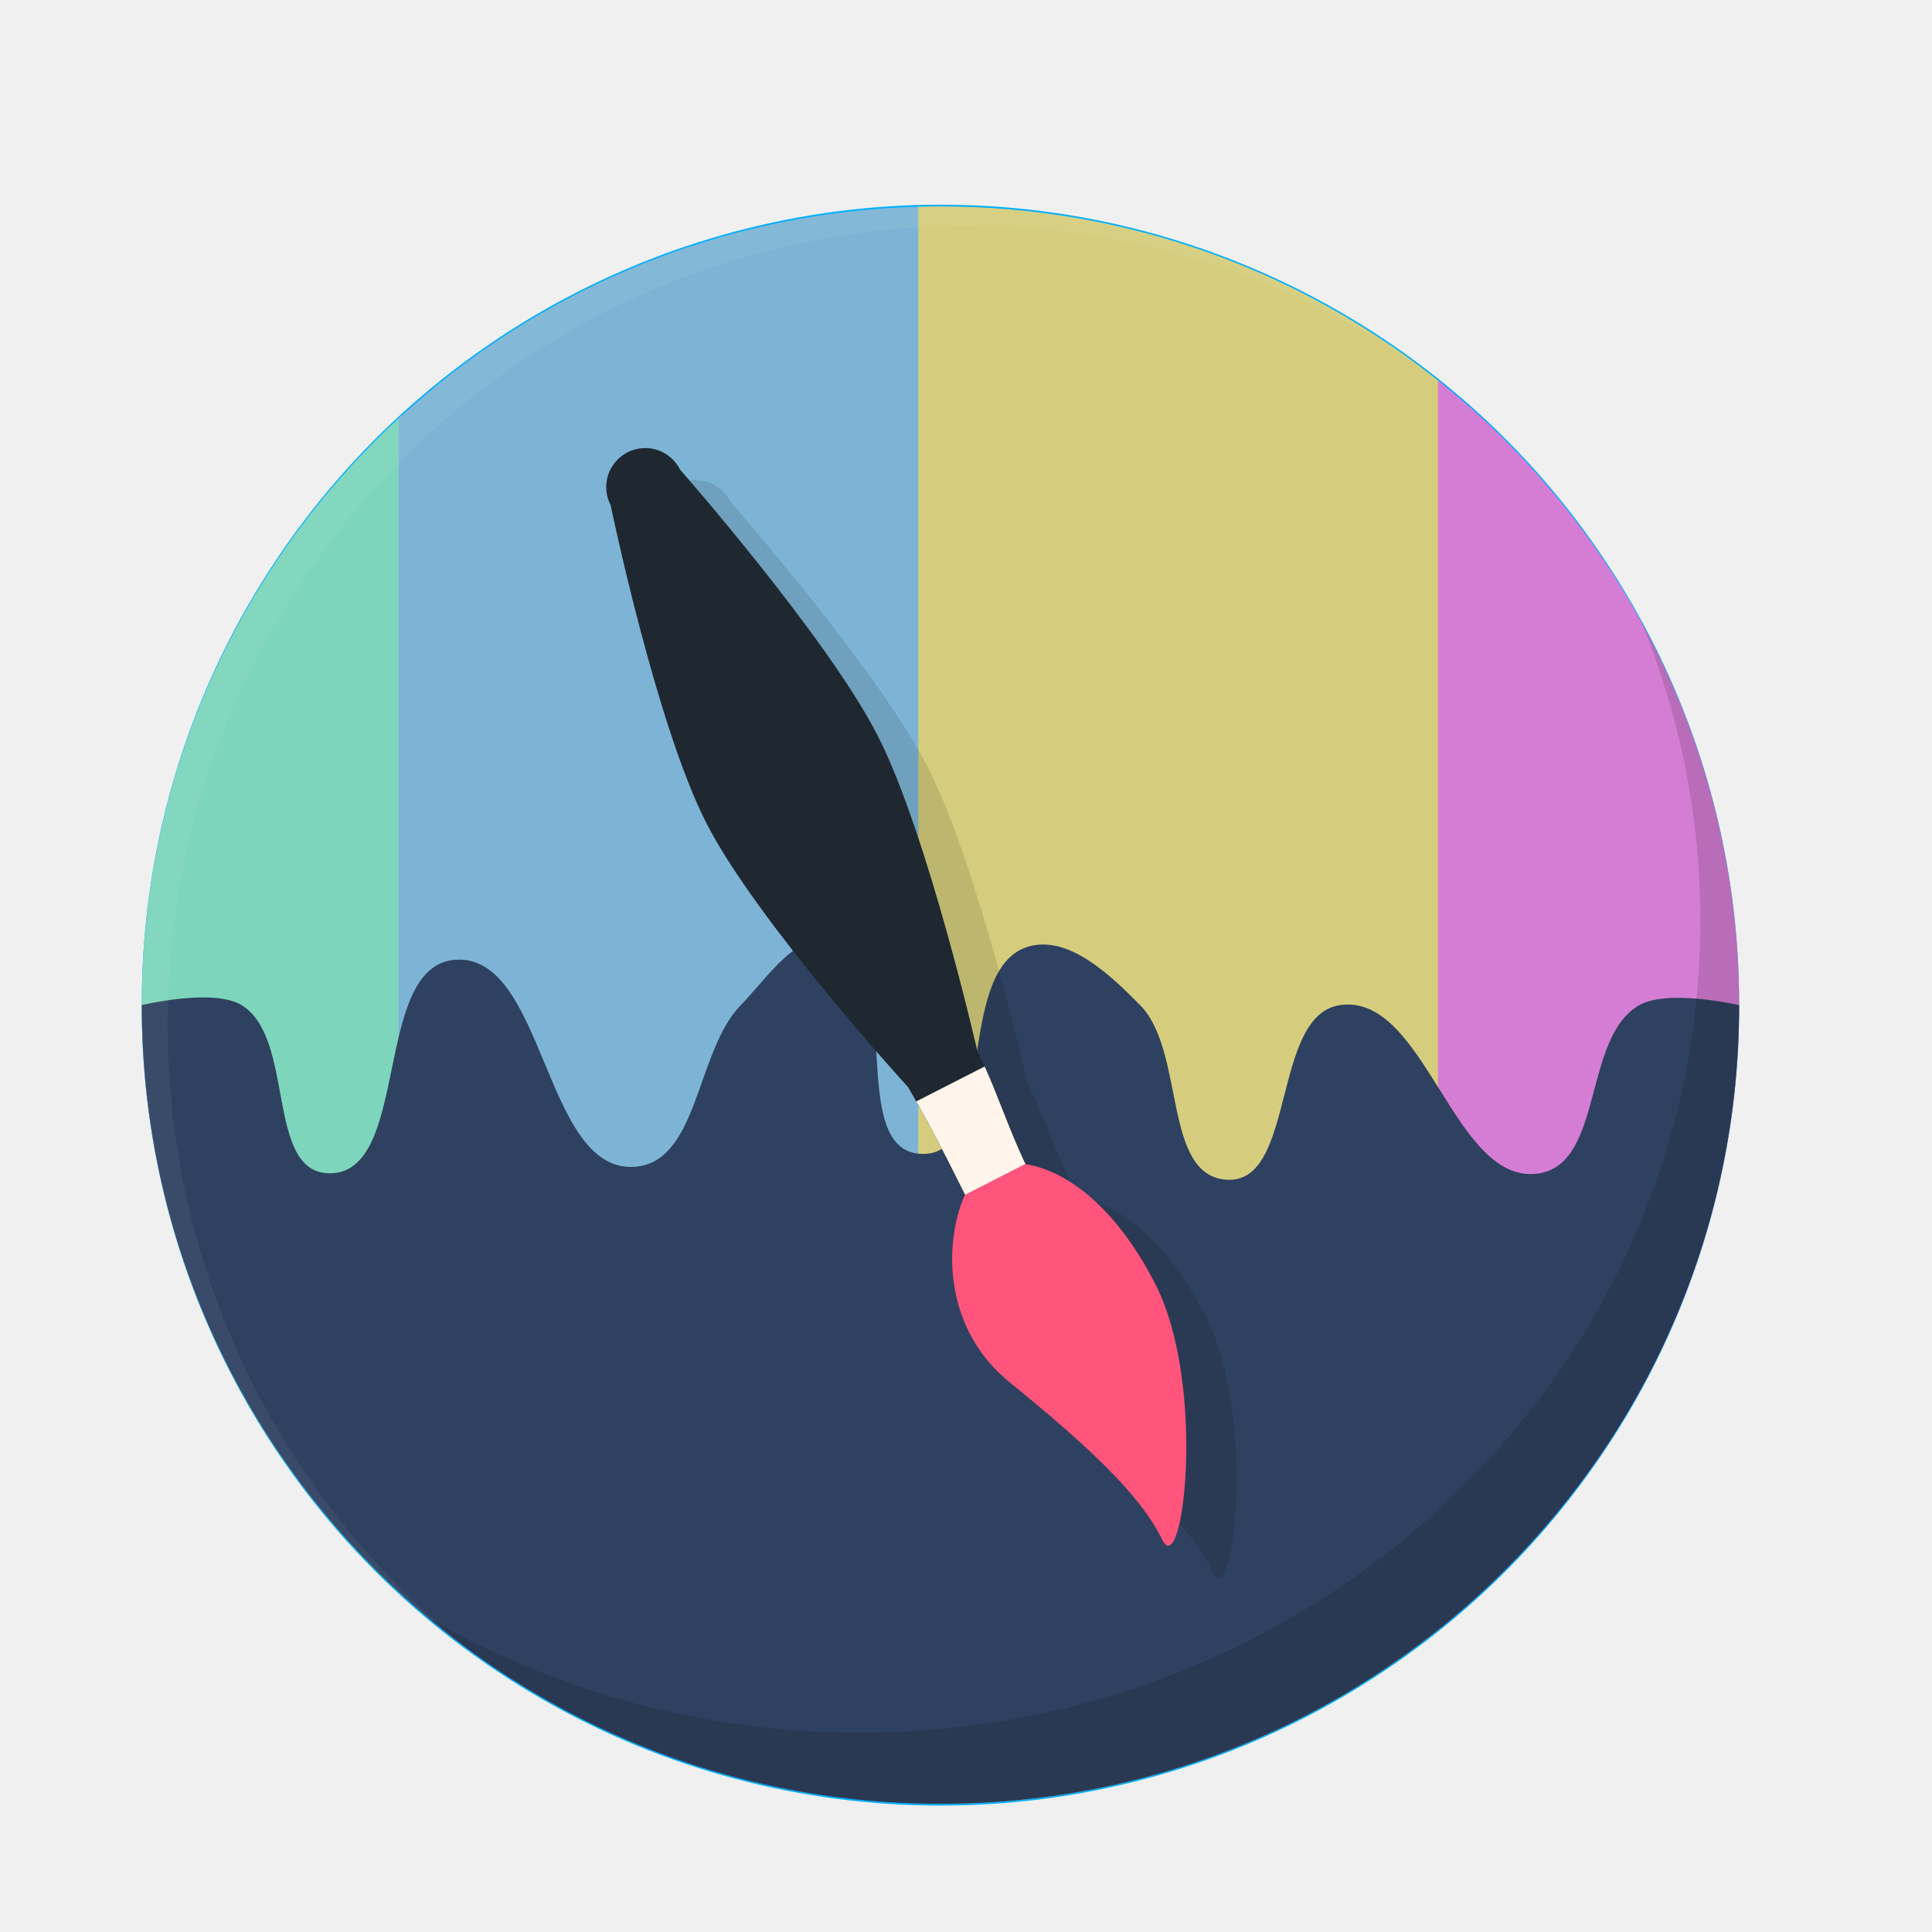
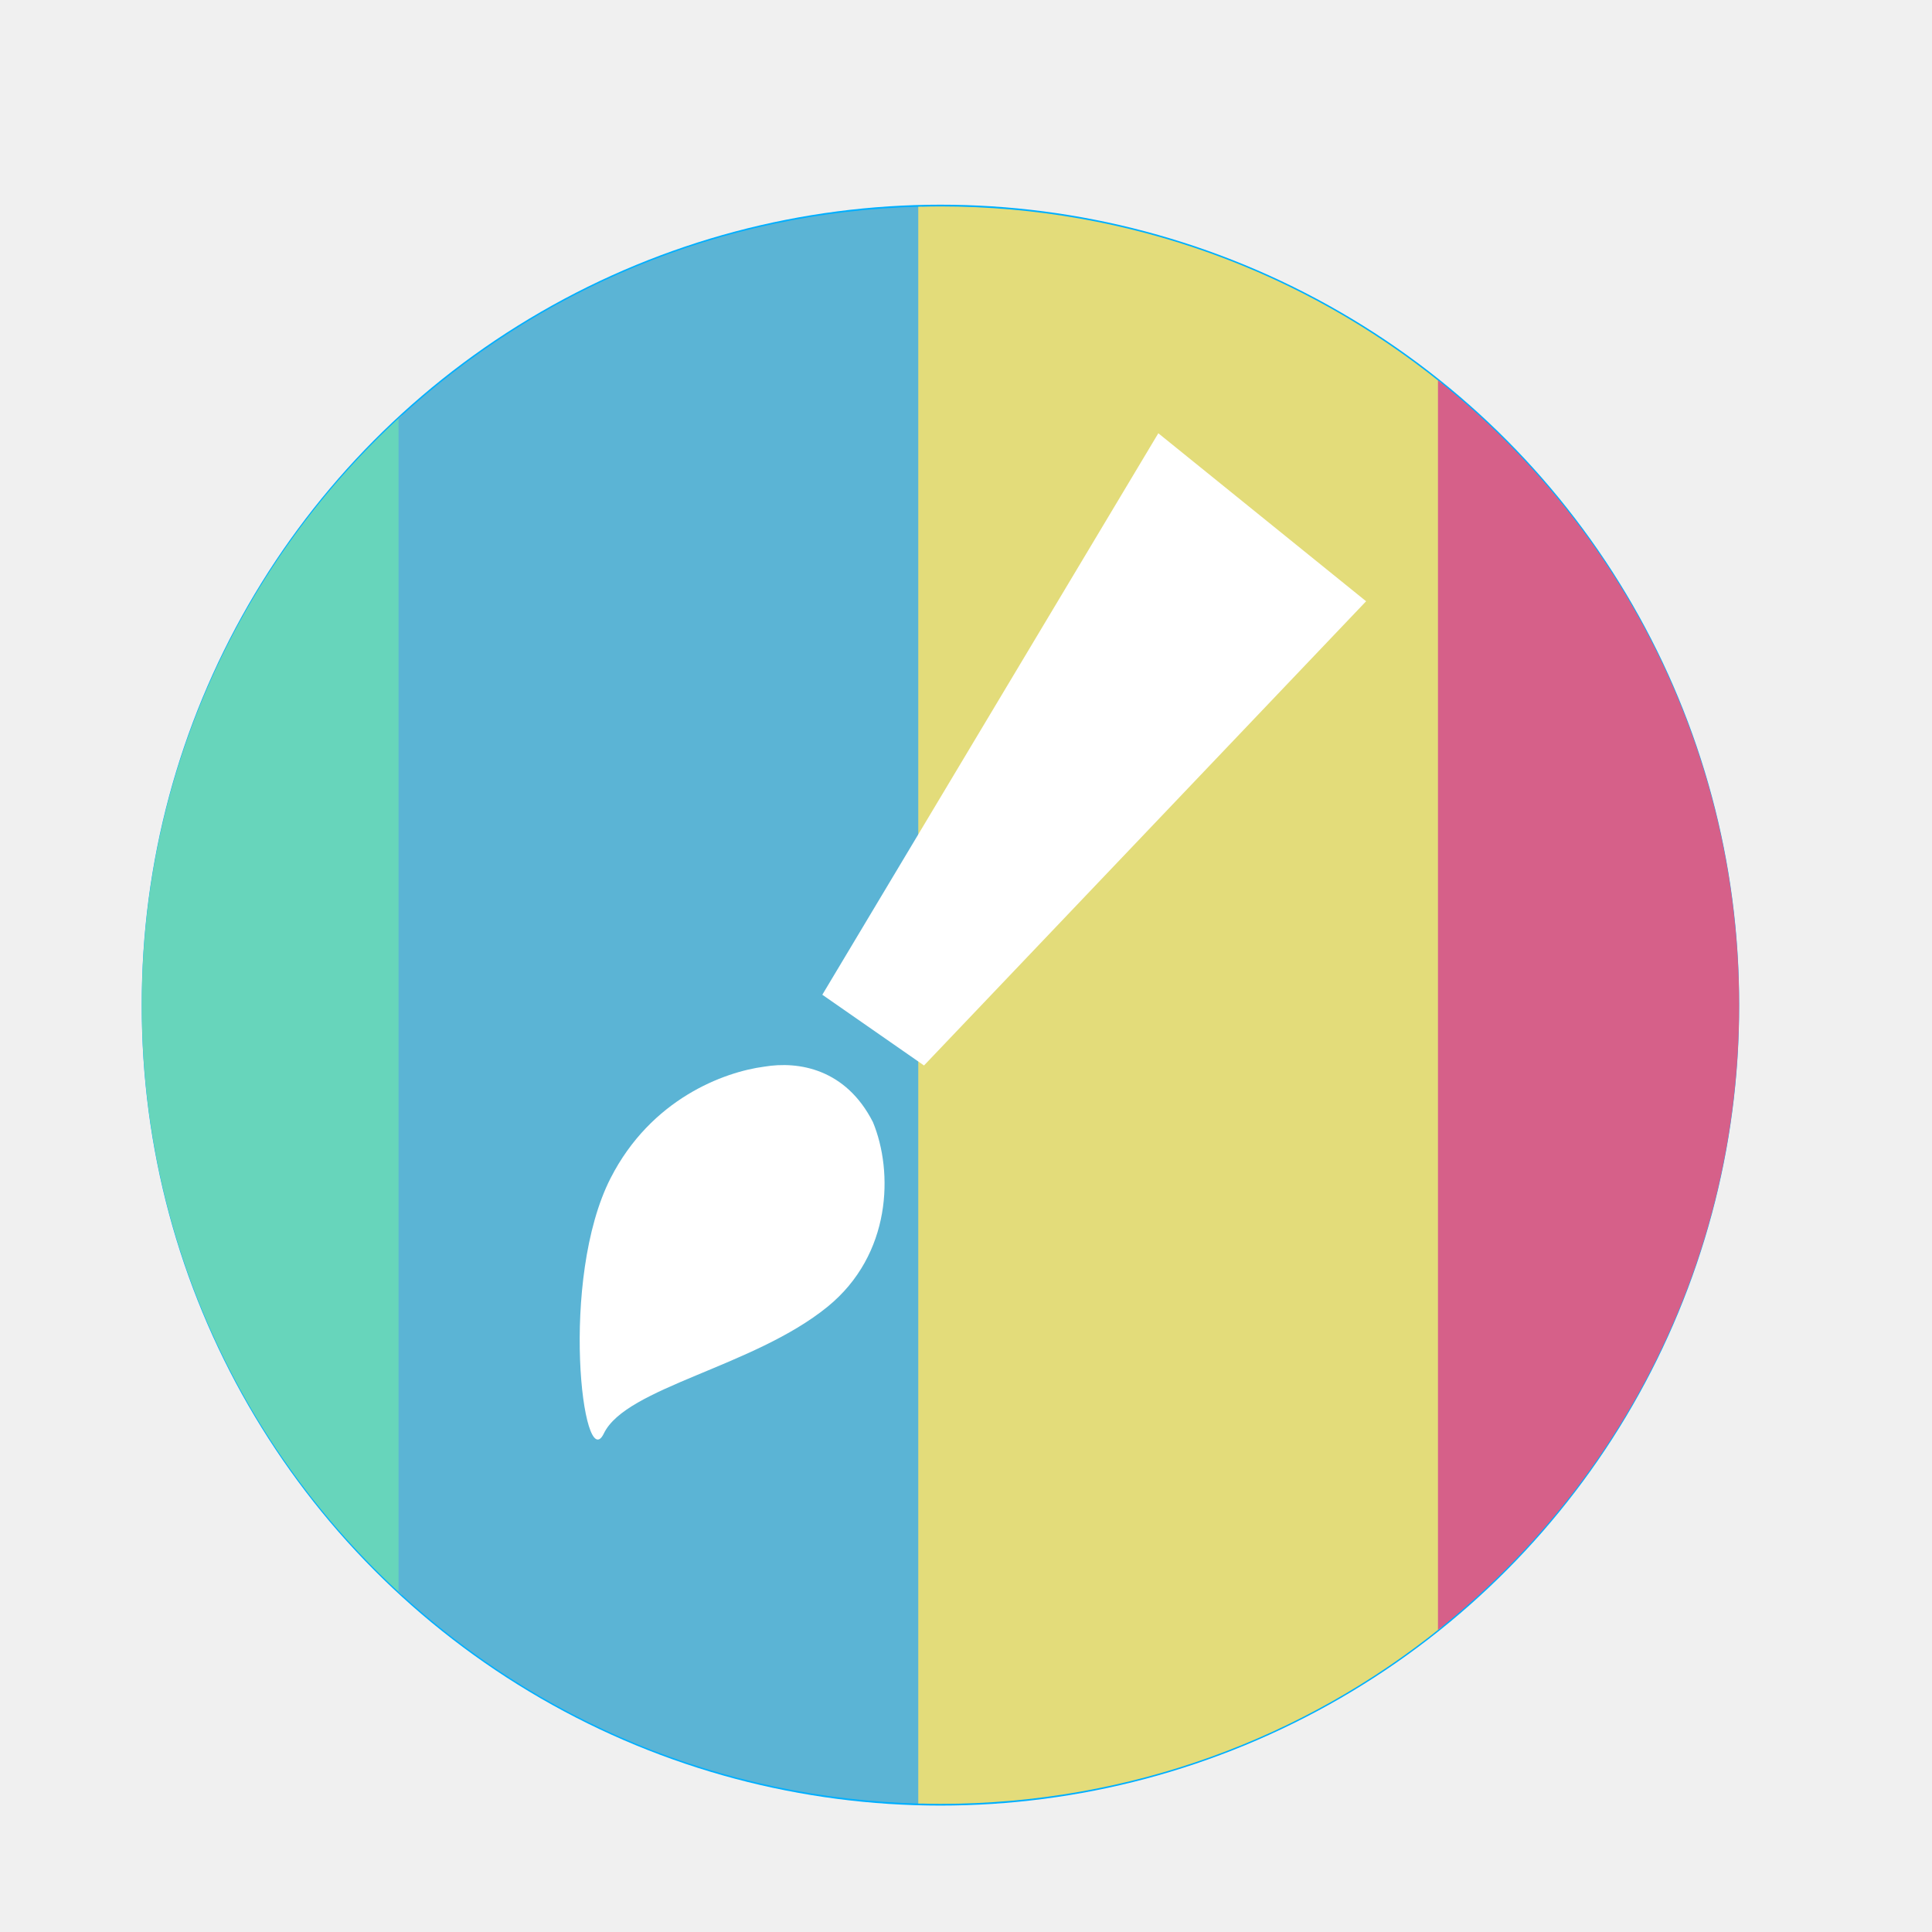
- <svg xmlns="http://www.w3.org/2000/svg" version="1.1" id="Layer_1" x="0px" y="0px" width="512" height="512" viewBox="0 0 512 512" enable-background="new 0 0 100 100" xml:space="preserve">
+ <svg xmlns="http://www.w3.org/2000/svg" xmlns:xlink="http://www.w3.org/1999/xlink" version="1.1" id="Layer_1" x="0px" y="0px" width="512" height="512" viewBox="0 0 512 512" enable-background="new 0 0 100 100" xml:space="preserve">
  <defs id="defs6">
+     <linearGradient id="linearGradient868">
+       <stop id="stop864" offset="0" style="stop-color:#000000;stop-opacity:1" />
+       <stop id="stop866" offset="1" style="stop-color:#000000;stop-opacity:0.011" />
+     </linearGradient>
    <clipPath id="clipPath4275" clipPathUnits="userSpaceOnUse">
      <path id="path4277" d="m 63.728,106.454 v 26.705 5.342 16.021 251.023 h 40.578 96.137 100.434 147.396 V 258.149 106.454 H 189.761 104.306 Z" style="opacity:1;fill:#424242;fill-opacity:1;stroke:none;stroke-width:21.364;stroke-linecap:round;stroke-linejoin:round;stroke-miterlimit:4;stroke-dasharray:none;stroke-opacity:0.55" />
    </clipPath>
    <clipPath clipPathUnits="userSpaceOnUse" id="clipPath3856">
      <path id="path3858" d="m 1390,-159.25 c -2.613,0.041 -5.178,1.158 -7,3.031 -1.821,1.874 -2.876,4.481 -2.844,7.094 0,0 -15.219,55.333 -15.219,83.688 0,28.354 15.219,83.688 15.219,83.688 0.923,15.068 0.406,30.851 0.406,46.188 l 18,0 c -2.025,-14.711 1.625,-32.821 1.594,-46.188 0,0 14.063,-55.401 14.063,-83.688 0,-28.287 -14.063,-83.688 -14.063,-83.688 0.033,-2.665 -1.05,-5.337 -2.937,-7.219 -1.888,-1.882 -4.554,-2.948 -7.219,-2.906 z" style="font-size:medium;font-style:normal;font-variant:normal;font-weight:normal;font-stretch:normal;text-indent:0;text-align:start;text-decoration:none;line-height:normal;letter-spacing:normal;word-spacing:normal;text-transform:none;direction:ltr;block-progression:tb;writing-mode:lr-tb;text-anchor:start;baseline-shift:baseline;color:#000000;fill:#1f2831;fill-opacity:1;stroke:none;stroke-width:20;marker:none;visibility:visible;display:inline;overflow:visible;enable-background:accumulate;font-family:Sans;-inkscape-font-specification:Sans" />
+     </clipPath>
+     <linearGradient xlink:href="#linearGradient868" id="linearGradient860" x1="-336.256" y1="-135.616" x2="306.38" y2="441.995" gradientUnits="userSpaceOnUse" />
+     <linearGradient xlink:href="#linearGradient868" id="linearGradient862" x1="-171.057" y1="-194.197" x2="457.519" y2="391.616" gradientUnits="userSpaceOnUse" />
+     <clipPath clipPathUnits="userSpaceOnUse" id="clipPath884">
+       <g transform="matrix(1.034347,0,0,1.034347,-1099.84,-101.2543)" id="g894">
+         <path style="color:#000000;display:inline;overflow:visible;visibility:visible;fill:#67d5bb;fill-opacity:1;fill-rule:evenodd;stroke:none;stroke-width:200;marker:none;enable-background:accumulate" d="m 1166.335,204.247 c -40.985,37.427 -66.688,91.315 -66.688,151.188 0,59.872 25.704,113.737 66.688,151.156 z" id="path886" />
+         <path style="color:#000000;display:inline;overflow:visible;visibility:visible;fill:#5bb4d5;fill-opacity:1;fill-rule:evenodd;stroke:none;stroke-width:200;marker:none;enable-background:accumulate" d="m 1298.992,150.841 c -51.513,1.305 -98.285,21.669 -133.562,54.281 v 300.625 c 35.39,32.704 82.358,53.064 134.062,54.25 V 150.841 c -0.166,0.004 -0.334,-0.004 -0.5,0 z" id="path888" />
+         <path style="color:#000000;display:inline;overflow:visible;visibility:visible;fill:#e3dc7a;fill-opacity:1;fill-rule:evenodd;stroke:none;stroke-width:200;marker:none;enable-background:accumulate" d="m 1304.273,150.778 c -1.903,0 -3.797,0.042 -5.688,0.094 v 409.094 c 1.89,0.052 3.785,0.094 5.688,0.094 48.617,0 93.269,-16.963 128.375,-45.281 v -318.688 c -35.107,-28.328 -79.754,-45.312 -128.375,-45.312 z" id="path890" />
+         <path style="color:#000000;display:inline;overflow:visible;visibility:visible;fill:#d66089;fill-opacity:1;fill-rule:evenodd;stroke:none;stroke-width:200;marker:none;enable-background:accumulate" d="m 1431.741,195.341 v 320.156 c 47.02,-37.491 77.156,-95.248 77.156,-160.062 0,-64.817 -30.133,-122.594 -77.156,-160.094 z" id="path892" />
+       </g>
    </clipPath>
  </defs>
  <path style="fill:#00afff;fill-opacity:1;fill-rule:evenodd;stroke:none" id="path3029" d="m 1083.631,358.734 a 204.631,204.631 0 1 1 -409.261,0 204.631,204.631 0 1 1 409.261,0 z" transform="matrix(1.034347,0,0,1.034347,-659.9608,-104.6836)" />
  <g id="g3344" transform="matrix(1.069813,0,0,1.069813,-189.1978,344.8886)" />
  <g id="g3346" transform="matrix(1.069813,0,0,1.069813,-189.1978,344.8886)" />
  <g id="g3348" transform="matrix(1.069813,0,0,1.069813,-189.1978,344.8886)" />
  <g id="g3350" transform="matrix(1.069813,0,0,1.069813,-189.1978,344.8886)" />
  <g id="g3352" transform="matrix(1.069813,0,0,1.069813,-189.1978,344.8886)" />
  <g id="g3354" transform="matrix(1.069813,0,0,1.069813,-189.1978,344.8886)" />
  <g id="g3356" transform="matrix(1.069813,0,0,1.069813,-189.1978,344.8886)" />
  <g id="g3358" transform="matrix(1.069813,0,0,1.069813,-189.1978,344.8886)" />
  <g id="g3360" transform="matrix(1.069813,0,0,1.069813,-189.1978,344.8886)" />
  <g id="g3362" transform="matrix(1.069813,0,0,1.069813,-189.1978,344.8886)" />
  <g id="g3364" transform="matrix(1.069813,0,0,1.069813,-189.1978,344.8886)" />
  <g id="g3366" transform="matrix(1.069813,0,0,1.069813,-189.1978,344.8886)" />
  <g id="g3368" transform="matrix(1.069813,0,0,1.069813,-189.1978,344.8886)" />
  <g id="g3370" transform="matrix(1.069813,0,0,1.069813,-189.1978,344.8886)" />
  <g id="g3372" transform="matrix(1.069813,0,0,1.069813,-189.1978,344.8886)" />
  <g id="g3829" transform="matrix(1.034347,0,0,1.034347,-1099.84,-101.2543)">
-     <path id="rect3799" d="m 1166.335,204.247 c -40.985,37.427 -66.688,91.315 -66.688,151.188 0,59.872 25.704,113.737 66.688,151.156 l 0,-302.344 z" style="color:#000000;fill:#7dd5bb;fill-opacity:1;fill-rule:evenodd;stroke:none;stroke-width:200;marker:none;visibility:visible;display:inline;overflow:visible;enable-background:accumulate" />
-     <path id="rect3801" d="m 1298.992,150.841 c -51.513,1.305 -98.285,21.669 -133.562,54.281 l 0,300.625 c 35.39,32.704 82.358,53.064 134.062,54.25 l 0,-409.156 c -0.166,0.004 -0.334,-0.004 -0.5,0 z" style="color:#000000;fill:#7db4d5;fill-opacity:1;fill-rule:evenodd;stroke:none;stroke-width:200;marker:none;visibility:visible;display:inline;overflow:visible;enable-background:accumulate" />
-     <path id="rect3803" d="m 1304.273,150.778 c -1.903,0 -3.797,0.042 -5.688,0.094 l 0,409.094 c 1.89,0.052 3.785,0.094 5.688,0.094 48.617,0 93.269,-16.963 128.375,-45.281 l 0,-318.688 c -35.107,-28.328 -79.754,-45.312 -128.375,-45.312 z" style="color:#000000;fill:#d5cd7d;fill-opacity:1;fill-rule:evenodd;stroke:none;stroke-width:200;marker:none;visibility:visible;display:inline;overflow:visible;enable-background:accumulate" />
-     <path id="rect3805" d="m 1431.741,195.341 0,320.156 c 47.02,-37.491 77.156,-95.248 77.156,-160.062 0,-64.817 -30.133,-122.594 -77.156,-160.094 z" style="color:#000000;fill:#d57dd5;fill-opacity:1;fill-rule:evenodd;stroke:none;stroke-width:200;marker:none;visibility:visible;display:inline;overflow:visible;enable-background:accumulate" />
+     <path id="rect3799" d="m 1166.335,204.247 c -40.985,37.427 -66.688,91.315 -66.688,151.188 0,59.872 25.704,113.737 66.688,151.156 l 0,-302.344 z" style="color:#000000;fill:#67d5bb;fill-opacity:1;fill-rule:evenodd;stroke:none;stroke-width:200;marker:none;visibility:visible;display:inline;overflow:visible;enable-background:accumulate" />
+     <path id="rect3801" d="m 1298.992,150.841 c -51.513,1.305 -98.285,21.669 -133.562,54.281 l 0,300.625 c 35.39,32.704 82.358,53.064 134.062,54.25 l 0,-409.156 c -0.166,0.004 -0.334,-0.004 -0.5,0 z" style="color:#000000;fill:#5bb4d5;fill-opacity:1;fill-rule:evenodd;stroke:none;stroke-width:200;marker:none;visibility:visible;display:inline;overflow:visible;enable-background:accumulate" />
+     <path id="rect3803" d="m 1304.273,150.778 c -1.903,0 -3.797,0.042 -5.688,0.094 l 0,409.094 c 1.89,0.052 3.785,0.094 5.688,0.094 48.617,0 93.269,-16.963 128.375,-45.281 l 0,-318.688 c -35.107,-28.328 -79.754,-45.312 -128.375,-45.312 z" style="color:#000000;fill:#e3dc7a;fill-opacity:1;fill-rule:evenodd;stroke:none;stroke-width:200;marker:none;visibility:visible;display:inline;overflow:visible;enable-background:accumulate" />
+     <path id="rect3805" d="m 1431.741,195.341 0,320.156 c 47.02,-37.491 77.156,-95.248 77.156,-160.062 0,-64.817 -30.133,-122.594 -77.156,-160.094 z" style="color:#000000;fill:#d66089;fill-opacity:1;fill-rule:evenodd;stroke:none;stroke-width:200;marker:none;visibility:visible;display:inline;overflow:visible;enable-background:accumulate" />
  </g>
-   <path style="fill:#2f4160;fill-opacity:1;fill-rule:evenodd;stroke:none" d="m 460.889,266.372 c 0,3.653 -0.093,7.284 -0.275,10.892 -0.183,3.608 -0.456,7.191 -0.817,10.749 -0.361,3.558 -0.811,7.089 -1.346,10.593 -0.535,3.503 -1.157,6.978 -1.861,10.423 -0.705,3.445 -1.493,6.859 -2.363,10.24 -0.87,3.381 -1.821,6.73 -2.852,10.044 -1.031,3.314 -2.141,6.593 -3.328,9.835 -1.187,3.242 -2.451,6.446 -3.79,9.612 -1.339,3.165 -2.752,6.291 -4.239,9.376 -1.486,3.084 -3.045,6.127 -4.674,9.126 -1.629,2.999 -3.329,5.954 -5.097,8.864 -1.768,2.909 -3.604,5.773 -5.505,8.588 -1.902,2.815 -3.87,5.582 -5.901,8.298 -2.031,2.716 -4.127,5.382 -6.283,7.996 -2.157,2.613 -4.375,5.174 -6.652,7.68 -2.278,2.506 -4.614,4.957 -7.008,7.351 -2.394,2.394 -4.845,4.731 -7.351,7.008 -2.506,2.278 -5.067,4.496 -7.68,6.653 -2.613,2.157 -5.279,4.252 -7.996,6.283 -2.716,2.031 -5.483,3.999 -8.298,5.901 -2.815,1.902 -5.678,3.738 -8.588,5.505 -2.909,1.768 -5.865,3.467 -8.864,5.096 -2.999,1.629 -6.042,3.188 -9.126,4.674 -3.084,1.486 -6.21,2.9 -9.376,4.239 -3.165,1.339 -6.37,2.603 -9.612,3.79 -3.242,1.187 -6.521,2.297 -9.835,3.328 -3.314,1.031 -6.663,1.982 -10.044,2.852 -3.381,0.87 -6.796,1.659 -10.24,2.363 -3.445,0.705 -6.92,1.326 -10.423,1.861 -3.503,0.535 -7.035,0.985 -10.593,1.346 -3.558,0.361 -7.141,0.634 -10.749,0.817 -3.608,0.183 -7.239,0.275 -10.892,0.275 -3.653,0 -7.284,-0.093 -10.892,-0.275 -3.608,-0.183 -7.191,-0.456 -10.749,-0.817 -3.558,-0.361 -7.089,-0.811 -10.593,-1.346 -3.503,-0.535 -6.978,-1.157 -10.423,-1.861 -3.445,-0.705 -6.859,-1.493 -10.24,-2.363 -3.381,-0.87 -6.73,-1.821 -10.044,-2.852 -3.314,-1.031 -6.593,-2.141 -9.835,-3.328 -3.242,-1.187 -6.446,-2.451 -9.612,-3.79 -3.165,-1.339 -6.291,-2.752 -9.376,-4.239 -3.084,-1.486 -6.127,-3.045 -9.126,-4.674 -2.999,-1.629 -5.954,-3.329 -8.864,-5.096 -2.909,-1.768 -5.773,-3.604 -8.588,-5.505 -2.815,-1.902 -5.582,-3.87 -8.298,-5.901 -2.716,-2.032 -5.382,-4.127 -7.996,-6.283 -2.613,-2.157 -5.174,-4.375 -7.68,-6.653 -2.506,-2.278 -4.957,-4.614 -7.351,-7.008 -2.394,-2.394 -4.731,-4.845 -7.008,-7.351 -2.278,-2.506 -4.496,-5.067 -6.653,-7.68 -2.157,-2.613 -4.252,-5.279 -6.283,-7.996 -2.031,-2.716 -3.999,-5.483 -5.901,-8.298 -1.902,-2.815 -3.738,-5.678 -5.505,-8.588 -1.768,-2.909 -3.467,-5.865 -5.096,-8.864 -1.629,-2.999 -3.188,-6.042 -4.674,-9.126 -1.486,-3.084 -2.9,-6.21 -4.239,-9.376 -1.339,-3.165 -2.603,-6.37 -3.79,-9.612 -1.187,-3.242 -2.297,-6.521 -3.328,-9.835 -1.031,-3.314 -1.982,-6.663 -2.852,-10.044 -0.87,-3.381 -1.659,-6.796 -2.363,-10.24 -0.705,-3.445 -1.326,-6.92 -1.861,-10.423 -0.535,-3.503 -0.985,-7.035 -1.346,-10.593 -0.361,-3.558 -0.634,-7.141 -0.817,-10.749 -0.183,-3.608 -0.275,-7.239 -0.275,-10.892 0,0 18.925,-4.586 26.457,0 14.281,8.695 6.316,44.098 23.03,44.56 21.871,0.605 11.526,-54.543 33.313,-56.557 24.141,-2.231 23.584,56.478 47.773,54.843 17.054,-1.153 16.232,-30.615 28.171,-42.846 7.008,-7.18 15.127,-19.999 24.744,-17.138 19.51,5.804 2.694,55.663 23.03,56.557 20.532,0.902 8.599,-48.575 28.171,-54.843 10.676,-3.419 22.017,7.44 29.885,15.425 12.093,12.272 5.827,45.312 23.03,46.274 18.333,1.024 11.726,-43.553 29.885,-46.274 22.805,-3.417 30.178,48.405 52.915,44.56 17.032,-2.881 11.445,-36.014 26.457,-44.56 7.664,-4.363 26.457,0 26.457,0 z" id="path3901" />
-   <path style="font-size:medium;font-style:normal;font-variant:normal;font-weight:normal;font-stretch:normal;text-indent:0;text-align:start;text-decoration:none;line-height:normal;letter-spacing:normal;word-spacing:normal;text-transform:none;direction:ltr;block-progression:tb;writing-mode:lr-tb;text-anchor:start;baseline-shift:baseline;color:#000000;fill:#000000;fill-opacity:0.115;stroke:none;stroke-width:20;marker:none;visibility:visible;display:inline;overflow:visible;enable-background:accumulate;font-family:Sans;-inkscape-font-specification:Sans" d="m 184.425,127.222 c -1.721,-0.013 -3.456,0.388 -4.978,1.196 -2.387,1.267 -4.214,3.526 -5.01,6.109 -0.796,2.583 -0.549,5.463 0.711,7.855 0,0 12.028,58.119 25.374,84.235 13.345,26.116 53.431,69.915 53.431,69.915 0.748,1.267 1.466,2.558 2.198,3.846 l 12.929,24.695 c 0.01,0.013 0.026,0.019 0.032,0.032 -0.13,0.254 -0.22,0.412 -0.356,0.679 -5.429,13.112 -5,35.088 12.024,48.938 19.61,15.953 34.632,29.501 40.533,41.762 5.542,11.514 11.865,-40.924 -1.81,-67.685 -10.538,-20.621 -23.703,-30.127 -34.327,-31.774 -0.015,-0.031 -0.019,-0.066 -0.032,-0.097 l -10.893,-25.826 c -0.627,-1.371 -1.261,-2.719 -1.907,-3.976 0,0 -13.095,-57.631 -26.408,-83.685 -13.314,-26.054 -52.364,-70.465 -52.364,-70.465 -1.224,-2.47 -3.485,-4.424 -6.109,-5.269 -0.984,-0.317 -2.006,-0.477 -3.038,-0.485 z" id="path3867" />
-   <g id="g3860" transform="matrix(0.9210543,-0.4706724,0.4706724,0.9210543,-1039.18,920.8541)">
-     <path id="path3835" d="m 1390,-159.25 c -2.613,0.041 -5.178,1.158 -7,3.031 -1.821,1.874 -2.876,4.481 -2.844,7.094 0,0 -15.219,55.333 -15.219,83.688 0,28.354 15.219,83.688 15.219,83.688 0.923,15.068 0.406,30.851 0.406,46.188 l 18,0 c -2.025,-14.711 1.625,-32.821 1.594,-46.188 0,0 14.063,-55.401 14.063,-83.688 0,-28.287 -14.063,-83.688 -14.063,-83.688 0.033,-2.665 -1.05,-5.337 -2.937,-7.219 -1.888,-1.882 -4.554,-2.948 -7.219,-2.906 z" style="font-size:medium;font-style:normal;font-variant:normal;font-weight:normal;font-stretch:normal;text-indent:0;text-align:start;text-decoration:none;line-height:normal;letter-spacing:normal;word-spacing:normal;text-transform:none;direction:ltr;block-progression:tb;writing-mode:lr-tb;text-anchor:start;baseline-shift:baseline;color:#000000;fill:#1f2831;fill-opacity:1;stroke:none;stroke-width:20;marker:none;visibility:visible;display:inline;overflow:visible;enable-background:accumulate;font-family:Sans;-inkscape-font-specification:Sans" />
-     <path id="path3843" d="m 1413.62,92.082 c 0,29.054 -28.521,71.402 -28.227,59.051 0.313,-13.151 -6.647,-31.418 -16.511,-53.779 -8.563,-19.412 0.721,-38.527 11.164,-47.427 12.392,-8.992 10.404,-5.933 17.57,-0.622 8.609,5.921 16.004,20.004 16.004,42.776 z" style="fill:#ff557d;fill-opacity:1;fill-rule:evenodd;stroke:none" />
-     <path transform="matrix(1,0,0,0.9353816,0,1.454929)" clip-path="url(#clipPath3856)" id="rect3851" d="m 1354.176,22.516 90.073,0 c 7.991,0 14.423,6.433 14.423,14.423 0,7.991 -6.433,14.423 -14.423,14.423 l -90.073,0 c -7.991,0 -14.424,-6.433 -14.424,-14.423 0,-7.991 6.433,-14.423 14.424,-14.423 z" style="color:#000000;fill:#fff5eb;fill-opacity:1;fill-rule:evenodd;stroke:none;stroke-width:18;marker:none;visibility:visible;display:inline;overflow:visible;enable-background:accumulate" />
+   <g id="g872" clip-path="url(#clipPath884)">
+     <path id="path846" d="M 304.037,528.989 158.169,383.121 220.265,284.705 402.453,466.892 Z" style="fill:url(#linearGradient860);stroke:none;stroke-width:1px;stroke-linecap:butt;stroke-linejoin:miter;stroke-opacity:1;fill-opacity:1" />
+     <path id="path848" d="M 400.11,445.803 217.922,263.616 362.032,159.341 544.22,341.529 Z" style="fill:url(#linearGradient862);stroke:none;stroke-width:1px;stroke-linecap:butt;stroke-linejoin:miter;stroke-opacity:1;fill-opacity:1" />
  </g>
-   <path style="fill:#ffffff;fill-opacity:0.057;fill-rule:evenodd;stroke:none" d="m 249.223,54.72 c -116.896,0 -211.653,94.757 -211.653,211.653 0,70.647 34.631,133.19 87.823,171.637 C 76.102,399.258 44.423,339.077 44.423,271.513 c 0,-116.896 94.757,-211.653 211.653,-211.653 46.236,0 89.014,14.828 123.831,39.984 C 343.923,71.566 298.539,54.72 249.223,54.72 z" id="path3891" />
-   <path style="fill:#000000;fill-opacity:0.129;fill-rule:evenodd;stroke:none" d="m 434.986,164.878 c 10.069,24.519 15.612,51.246 15.612,79.225 0,118.789 -99.756,215.08 -222.805,215.08 -41.816,0 -80.926,-11.135 -114.36,-30.481 36.756,30.782 84.097,49.325 135.79,49.325 116.896,0 211.653,-94.757 211.653,-211.653 0,-36.784 -9.388,-71.358 -25.891,-101.495 z" id="path3896" />
+   <g id="g3860" transform="matrix(-0.9210543,-0.4706724,-0.4706724,0.9210543,1507.188,892.7351)">
+     <path id="path3843" d="m 1413.62,92.082 c 0,29.054 -28.521,71.402 -28.227,59.051 0.313,-13.151 -26.393,-32.604 -36.257,-54.965 -8.563,-19.412 0.721,-38.527 11.164,-47.427 12.392,-8.992 24.077,-5.306 31.242,0.005 8.609,5.921 22.078,20.564 22.078,43.336 z" style="fill:#ffffff;fill-opacity:1;fill-rule:evenodd;stroke:none" />
+   </g>
+   <path style="fill:#ffffff;stroke:none;stroke-width:1px;stroke-linecap:butt;stroke-linejoin:miter;stroke-opacity:1" d="M 217.922,263.616 306.966,114.819 362.032,159.341 244.87,282.362 Z" id="path39" />
</svg>
